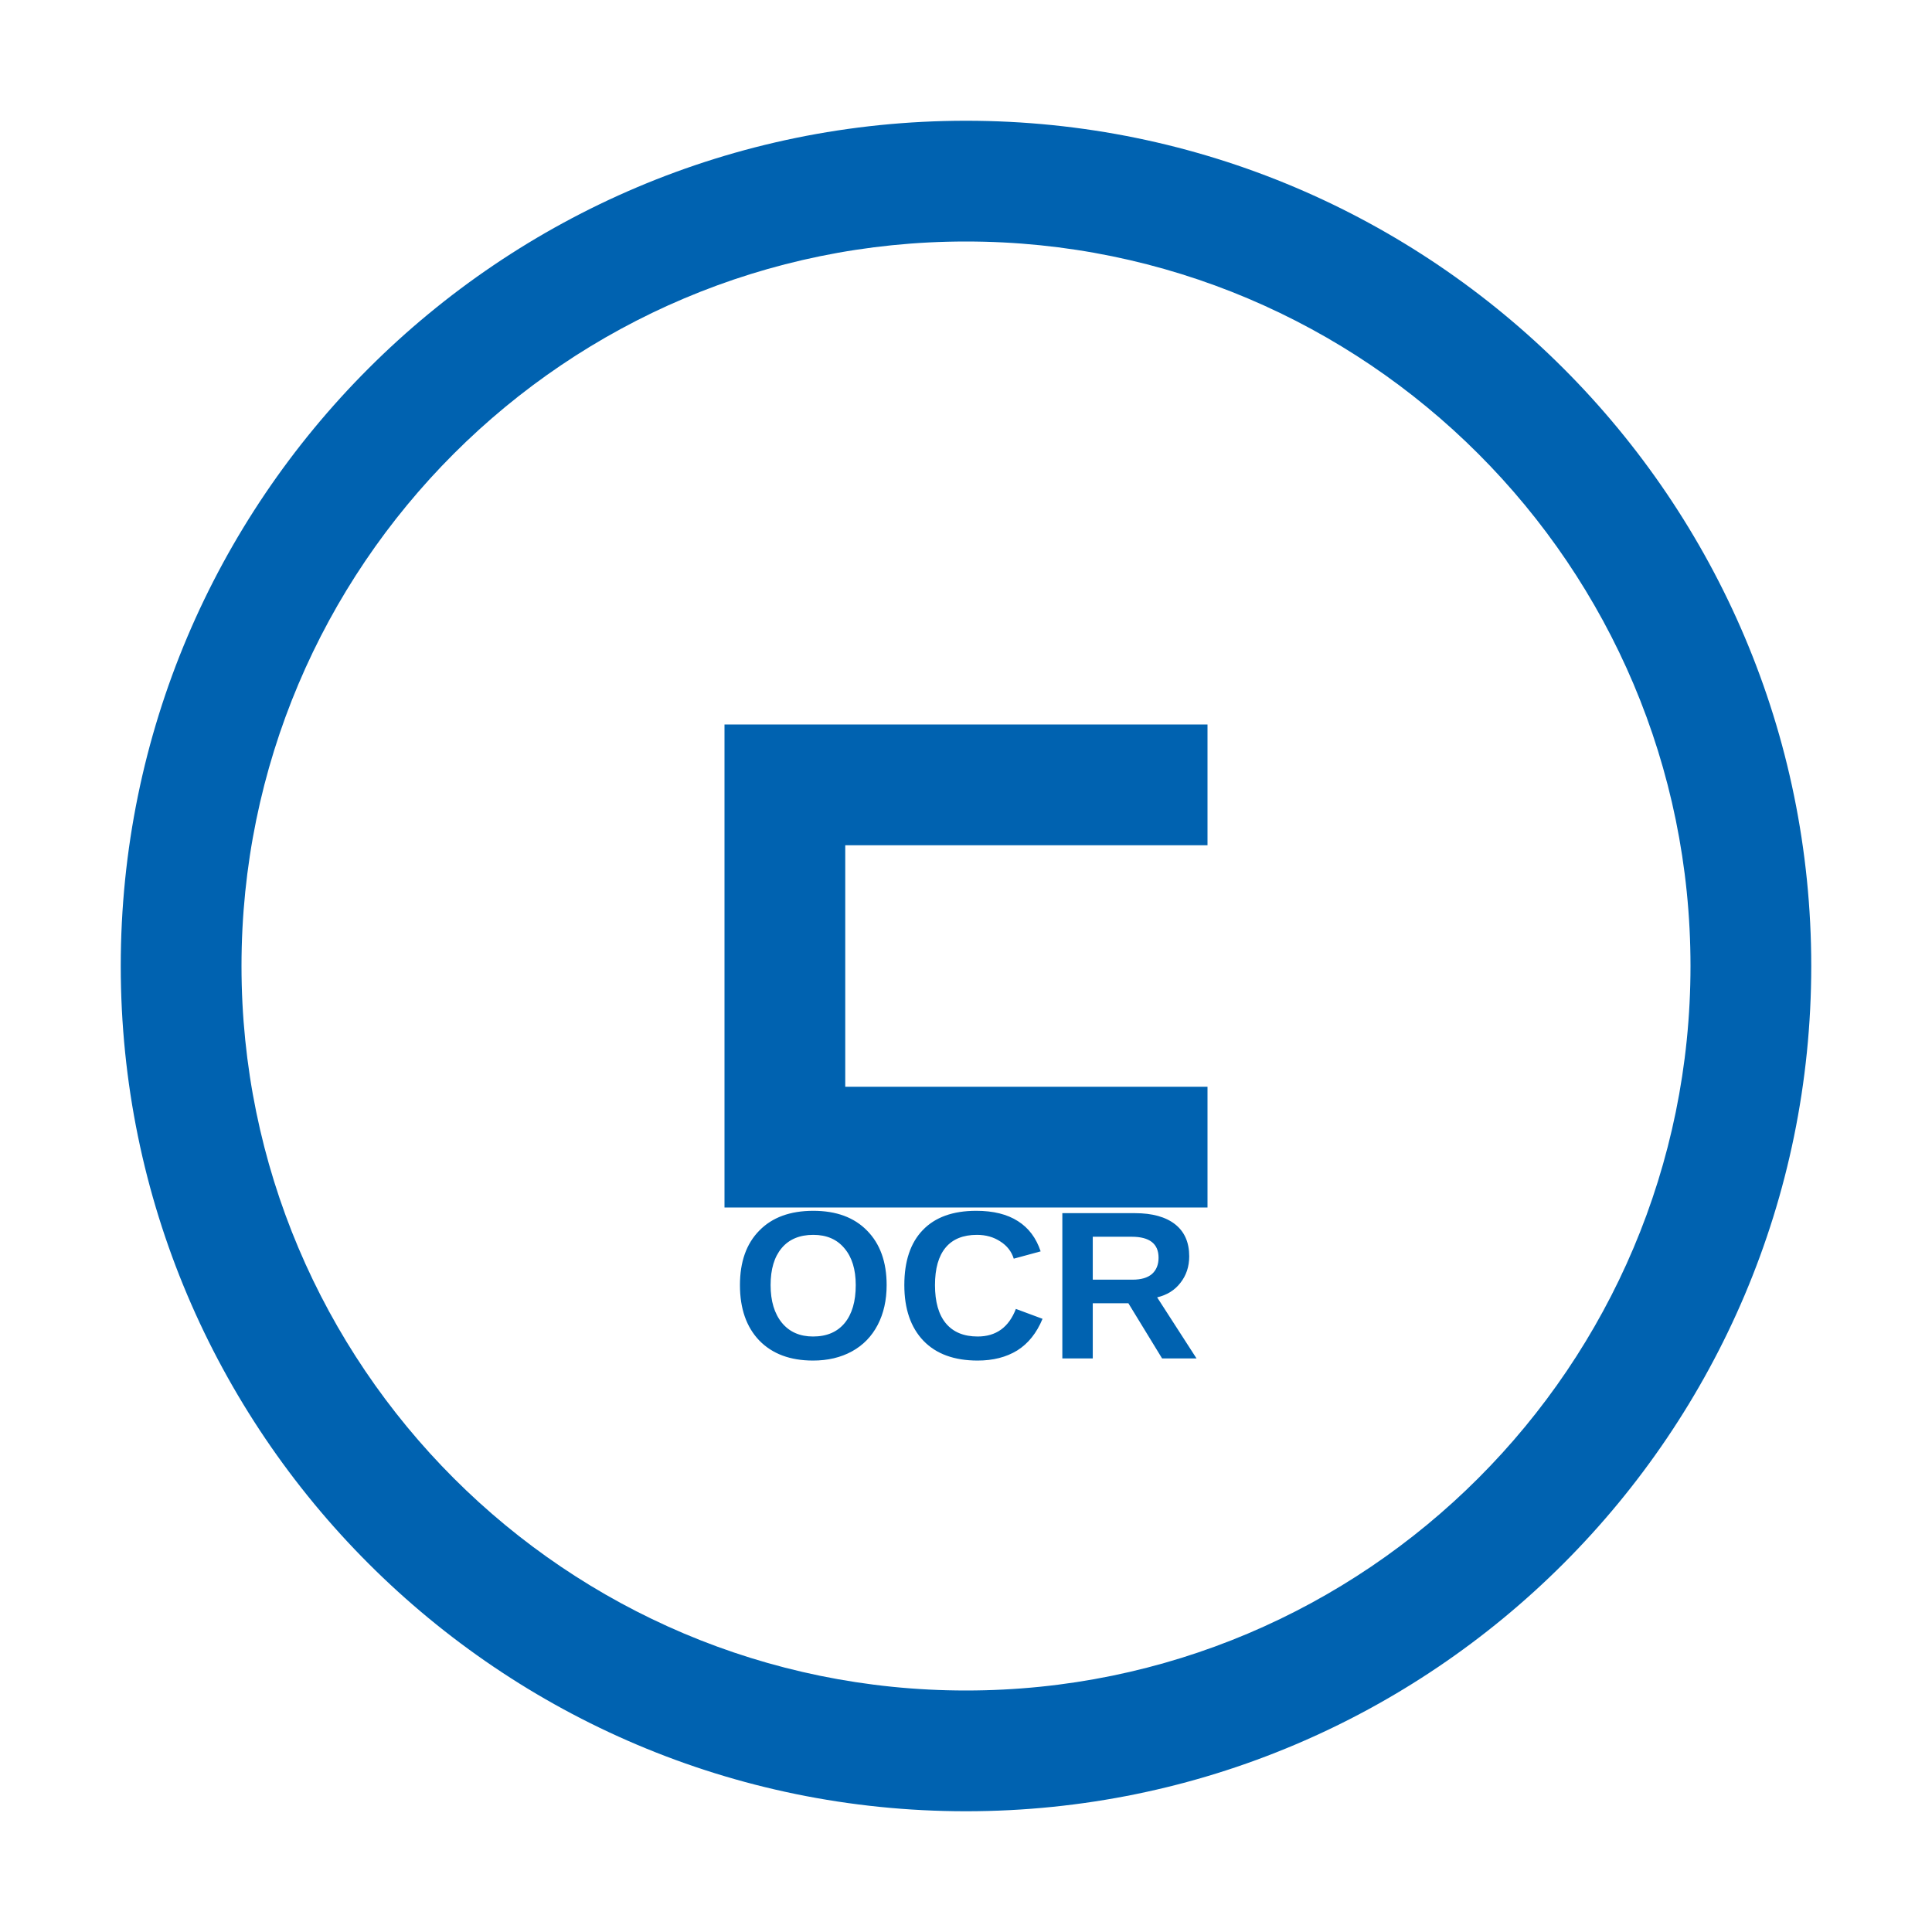
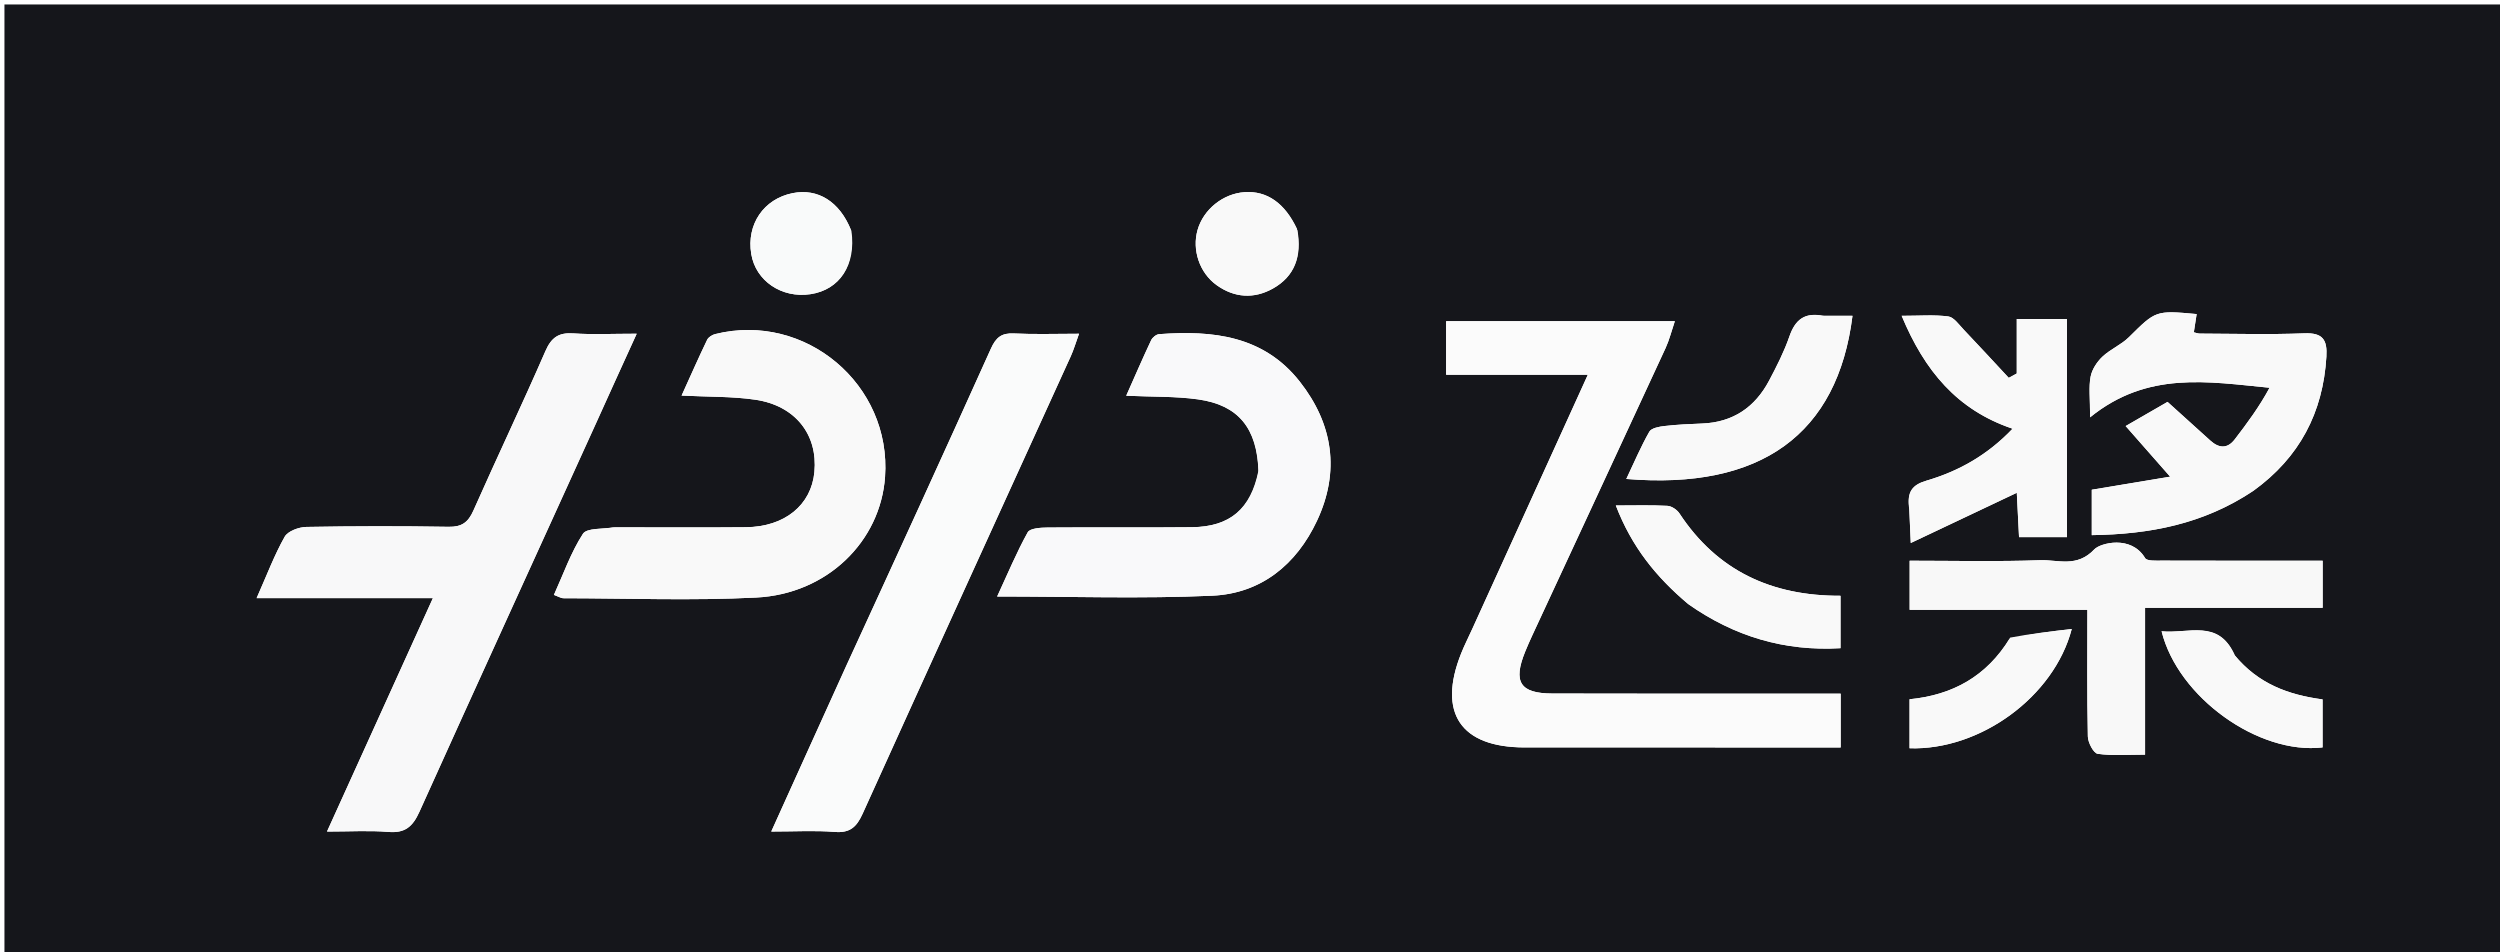
- <svg xmlns="http://www.w3.org/2000/svg" viewBox="0 0 128 128">
-   <path fill="#0062B0" d="M64 16c26.5 0 48 21.5 48 48S90.5 112 64 112 16 90.5 16 64 37.5 16 64 16zm0-8C33.1 8 8 33.1 8 64s25.1 56 56 56 56-25.1 56-56S94.9 8 64 8z" />
-   <path fill="#0062B0" d="M48 48h32v8H56v16h24v8H48V48z" />
-   <text x="64" y="90" fill="#0062B0" font-family="Arial" font-size="14" text-anchor="middle" font-weight="bold">OCR</text>
+ <svg xmlns="http://www.w3.org/2000/svg" version="1.1" id="Layer_1" x="0px" y="0px" width="100%" viewBox="0 0 562 214" enable-background="new 0 0 562 214" xml:space="preserve">
+   <path fill="#15161B" opacity="1" stroke="none" d=" M397,215   C264.667,215 132.833,215 1,215   C1,143.667 1,72.333 1,1   C188.333,1 375.667,1 563,1   C563,72.333 563,143.667 563,215   C507.833,215 452.667,215 397,215  M134.143,94.731   C137.04,88.376 139.937,82.02 143.128,75.022   C137.557,75.022 133.226,75.248 128.932,74.949   C125.611,74.717 123.957,75.833 122.603,78.943   C117.369,90.96 111.726,102.798 106.415,114.783   C105.241,117.434 103.803,118.478 100.836,118.428   C90.18,118.248 79.517,118.261 68.861,118.457   C67.177,118.488 64.716,119.387 63.995,120.664   C61.675,124.771 60.002,129.244 57.689,134.455   C71.225,134.455 83.92,134.455 97.319,134.455   C89.237,152.268 81.532,169.253 73.51,186.934   C78.708,186.934 83.022,186.66 87.284,187.016   C91.058,187.331 92.777,185.839 94.295,182.472   C107.391,153.415 120.688,124.449 134.143,94.731  M330.954,141.427   C330.122,143.241 329.211,145.023 328.471,146.875   C323.122,160.258 328.349,168.013 342.722,168.021   C364.88,168.033 387.039,168.024 409.197,168.024   C410.79,168.024 412.383,168.024 413.78,168.024   C413.78,163.583 413.78,159.853 413.78,155.931   C411.572,155.931 409.751,155.931 407.931,155.931   C388.272,155.93 368.612,155.971 348.953,155.905   C341.686,155.881 340.091,153.302 342.858,146.492   C343.359,145.26 343.897,144.042 344.456,142.837   C354.451,121.305 364.466,99.783 374.426,78.236   C375.265,76.421 375.745,74.44 376.504,72.202   C358.743,72.202 341.826,72.202 325.09,72.202   C325.09,76.205 325.09,79.915 325.09,84.234   C335.705,84.234 345.886,84.234 356.951,84.234   C348.122,103.638 339.684,122.182 330.954,141.427  M190.215,149.679   C184.708,161.866 179.2,174.052 173.38,186.929   C178.748,186.929 183.222,186.658 187.646,187.016   C191.096,187.295 192.577,185.888 193.924,182.91   C209.452,148.587 225.121,114.327 240.73,80.04   C241.387,78.595 241.829,77.052 242.563,75.027   C237.2,75.027 232.548,75.196 227.916,74.963   C225.136,74.824 223.884,75.868 222.758,78.369   C212.136,101.968 201.359,125.496 190.215,149.679  M137.788,118.542   C135.463,118.982 131.924,118.639 131.038,120.009   C128.335,124.19 126.655,129.031 124.523,133.732   C125.703,134.17 126.152,134.482 126.601,134.482   C141.075,134.5 155.578,135.058 170.015,134.328   C185.967,133.52 197.922,121.716 198.958,107.219   C200.444,86.436 181.058,70.092 160.803,75.09   C160.113,75.26 159.255,75.788 158.967,76.387   C157.054,80.361 155.276,84.4 153.223,88.925   C159.274,89.232 164.591,89.094 169.776,89.853   C178.787,91.173 183.869,97.697 183.078,106.106   C182.378,113.539 176.405,118.438 167.673,118.52   C158.023,118.611 148.372,118.542 137.788,118.542  M282.899,106.148   C281.196,114.398 276.481,118.424 267.97,118.515   C257.154,118.63 246.335,118.503 235.519,118.59   C233.97,118.603 231.541,118.742 231.031,119.661   C228.526,124.175 226.531,128.973 224.16,134.094   C241.006,134.094 256.788,134.621 272.515,133.914   C283.478,133.421 291.43,126.934 296.064,117.063   C301.269,105.977 299.688,95.328 292.191,85.787   C284.066,75.446 272.603,74.225 260.574,75.118   C259.931,75.165 259.068,75.86 258.778,76.476   C256.899,80.464 255.151,84.514 253.175,88.961   C259.111,89.23 264.285,89.07 269.337,89.781   C278.351,91.049 282.622,96.221 282.899,106.148  M506.702,110.223   C516.944,102.822 522.215,92.77 522.973,80.19   C523.201,76.406 522.188,74.767 518.009,74.933   C510.194,75.243 502.357,75.017 494.529,74.993   C494.075,74.992 493.623,74.805 493.171,74.705   C493.391,73.285 493.596,71.956 493.805,70.603   C484.556,69.749 484.626,69.82 478.586,75.792   C476.845,77.513 474.392,78.504 472.611,80.194   C471.384,81.359 470.276,83.06 469.967,84.684   C469.523,87.022 469.854,89.508 469.854,93.814   C482.748,83.351 496.343,85.83 510.2,87.167   C507.878,91.472 505.156,95.14 502.375,98.763   C500.691,100.956 498.798,100.766 496.88,99.036   C493.701,96.168 490.527,93.295 487.263,90.345   C484.318,92.044 481.462,93.691 477.848,95.776   C481.243,99.638 484.356,103.181 487.849,107.156   C481.693,108.182 475.867,109.153 470.231,110.093   C470.231,113.671 470.231,116.89 470.231,120.298   C483.289,120.112 495.353,117.812 506.702,110.223  M437.542,137.077   C447.98,137.077 458.418,137.077 469.245,137.077   C469.245,146.964 469.151,156.264 469.347,165.558   C469.376,166.935 470.625,169.32 471.566,169.456   C474.9,169.936 478.345,169.643 482.211,169.643   C482.211,158.182 482.211,147.607 482.211,136.637   C495.771,136.637 508.852,136.637 522.131,136.637   C522.131,132.959 522.131,129.699 522.131,126.051   C509.896,126.051 497.936,126.067 485.977,126.028   C484.685,126.024 482.638,126.158 482.223,125.463   C479.073,120.187 472.111,122.113 470.832,123.472   C466.873,127.68 462.629,125.788 458.641,125.934   C448.887,126.293 439.11,126.051 429.288,126.051   C429.288,130.078 429.288,133.464 429.288,137.077   C431.931,137.077 434.245,137.077 437.542,137.077  M429.198,114.556   C429.292,116.608 429.386,118.66 429.542,122.065   C438.103,118.01 445.628,114.446 453.374,110.777   C453.531,113.873 453.708,117.367 453.879,120.743   C457.868,120.743 461.276,120.743 464.662,120.743   C464.662,104.226 464.662,88.046 464.662,71.71   C460.899,71.71 457.499,71.71 453.366,71.71   C453.366,75.995 453.366,79.978 453.366,83.96   C452.766,84.287 452.166,84.615 451.566,84.942   C448.177,81.303 444.811,77.641 441.384,74.039   C440.339,72.941 439.215,71.3 437.966,71.136   C434.786,70.72 431.514,70.998 427.495,70.998   C432.642,83.344 439.944,92.159 452.428,96.376   C446.768,102.319 440.302,105.926 433.063,108.053   C429.908,108.981 428.639,110.534 429.198,114.556  M409.595,70.989   C405.644,70.166 403.543,71.914 402.258,75.632   C401.074,79.054 399.404,82.332 397.705,85.544   C394.521,91.559 389.559,94.948 382.619,95.211   C379.802,95.318 376.978,95.449 374.181,95.772   C372.979,95.91 371.24,96.225 370.772,97.045   C368.866,100.388 367.357,103.958 365.594,107.67   C395.845,110.179 413.098,97.644 416.44,70.989   C414.422,70.989 412.451,70.989 409.595,70.989  M379.639,135.904   C389.864,143.075 401.13,146.45 413.746,145.713   C413.746,141.503 413.746,137.774 413.746,133.93   C398.28,133.98 386.045,128.339 377.542,115.417   C376.996,114.587 375.776,113.763 374.828,113.713   C371.116,113.517 367.387,113.633 363.238,113.633   C366.805,122.924 372.264,129.687 379.639,135.904  M502.224,147.156   C498.758,139.041 491.854,142.539 485.925,141.911   C489.617,156.783 507.744,169.713 522.113,168.018   C522.113,164.45 522.113,160.875 522.113,157.228   C514.402,156.192 507.663,153.733 502.224,147.156  M451.703,143.698   C446.569,152.087 438.838,156.265 429.268,157.195   C429.268,161.09 429.268,164.661 429.268,168.212   C445.092,168.712 461.736,156.673 465.728,141.402   C460.985,141.946 456.524,142.458 451.703,143.698  M191.212,51.537   C188.738,45.323 183.846,42.277 178.176,43.419   C171.668,44.73 167.784,50.443 168.879,57.096   C169.874,63.142 175.719,67.108 182.196,66.132   C188.752,65.144 192.502,59.592 191.212,51.537  M291.542,51.394   C288.851,45.662 284.827,42.857 279.785,43.198   C274.94,43.526 270.534,47.068 269.211,51.699   C267.933,56.173 269.637,61.322 273.488,64.09   C277.501,66.976 281.914,67.232 286.139,64.868   C291.028,62.131 292.704,57.642 291.542,51.394  z" />
+   <path fill="#F8F8F9" opacity="1" stroke="none" d=" M134.034,95.094   C120.688,124.449 107.391,153.415 94.295,182.472   C92.777,185.839 91.058,187.331 87.284,187.016   C83.022,186.66 78.708,186.934 73.51,186.934   C81.532,169.253 89.237,152.268 97.319,134.455   C83.92,134.455 71.225,134.455 57.689,134.455   C60.002,129.244 61.675,124.771 63.995,120.664   C64.716,119.387 67.177,118.488 68.861,118.457   C79.517,118.261 90.18,118.248 100.836,118.428   C103.803,118.478 105.241,117.434 106.415,114.783   C111.726,102.798 117.369,90.96 122.603,78.943   C123.957,75.833 125.611,74.717 128.932,74.949   C133.226,75.248 137.557,75.022 143.128,75.022   C139.937,82.02 137.04,88.376 134.034,95.094  z" />
+   <path fill="#FBFBFB" opacity="1" stroke="none" d=" M331.1,141.076   C339.684,122.182 348.122,103.638 356.951,84.234   C345.886,84.234 335.705,84.234 325.09,84.234   C325.09,79.915 325.09,76.205 325.09,72.202   C341.826,72.202 358.743,72.202 376.504,72.202   C375.745,74.44 375.265,76.421 374.426,78.236   C364.466,99.783 354.451,121.305 344.456,142.837   C343.897,144.042 343.359,145.26 342.858,146.492   C340.091,153.302 341.686,155.881 348.953,155.905   C368.612,155.971 388.272,155.93 407.931,155.931   C409.751,155.931 411.572,155.931 413.78,155.931   C413.78,159.853 413.78,163.583 413.78,168.024   C412.383,168.024 410.79,168.024 409.197,168.024   C387.039,168.024 364.88,168.033 342.722,168.021   C328.349,168.013 323.122,160.258 328.471,146.875   C329.211,145.023 330.122,143.241 331.1,141.076  z" />
+   <path fill="#FAFBFB" opacity="1" stroke="none" d=" M190.421,149.362   C201.359,125.496 212.136,101.968 222.758,78.369   C223.884,75.868 225.136,74.824 227.916,74.963   C232.548,75.196 237.2,75.027 242.563,75.027   C241.829,77.052 241.387,78.595 240.73,80.04   C225.121,114.327 209.452,148.587 193.924,182.91   C192.577,185.888 191.096,187.295 187.646,187.016   C183.222,186.658 178.748,186.929 173.38,186.929   C179.2,174.052 184.708,161.866 190.421,149.362  z" />
+   <path fill="#F9F9F9" opacity="1" stroke="none" d=" M138.255,118.542   C148.372,118.542 158.023,118.611 167.673,118.52   C176.405,118.438 182.378,113.539 183.078,106.106   C183.869,97.697 178.787,91.173 169.776,89.853   C164.591,89.094 159.274,89.232 153.223,88.925   C155.276,84.4 157.054,80.361 158.967,76.387   C159.255,75.788 160.113,75.26 160.803,75.09   C181.058,70.092 200.444,86.436 198.958,107.219   C197.922,121.716 185.967,133.52 170.015,134.328   C155.578,135.058 141.075,134.5 126.601,134.482   C126.152,134.482 125.703,134.17 124.523,133.732   C126.655,129.031 128.335,124.19 131.038,120.009   C131.924,118.639 135.463,118.982 138.255,118.542  z" />
+   <path fill="#F9F9FA" opacity="1" stroke="none" d=" M282.912,105.733   C282.622,96.221 278.351,91.049 269.337,89.781   C264.285,89.07 259.111,89.23 253.175,88.961   C255.151,84.514 256.899,80.464 258.778,76.476   C259.068,75.86 259.931,75.165 260.574,75.118   C272.603,74.225 284.066,75.446 292.191,85.787   C299.688,95.328 301.269,105.977 296.064,117.063   C291.43,126.934 283.478,133.421 272.515,133.914   C256.788,134.621 241.006,134.094 224.16,134.094   C226.531,128.973 228.526,124.175 231.031,119.661   C231.541,118.742 233.97,118.603 235.519,118.59   C246.335,118.503 257.154,118.63 267.97,118.515   C276.481,118.424 281.196,114.398 282.912,105.733  z" />
+   <path fill="#F9F9F9" opacity="1" stroke="none" d=" M506.415,110.44   C495.353,117.812 483.289,120.112 470.231,120.298   C470.231,116.89 470.231,113.671 470.231,110.093   C475.867,109.153 481.693,108.182 487.849,107.156   C484.356,103.181 481.243,99.638 477.848,95.776   C481.462,93.691 484.318,92.044 487.263,90.345   C490.527,93.295 493.701,96.168 496.88,99.036   C498.798,100.766 500.691,100.956 502.375,98.763   C505.156,95.14 507.878,91.472 510.2,87.167   C496.343,85.83 482.748,83.351 469.854,93.814   C469.854,89.508 469.523,87.022 469.967,84.684   C470.276,83.06 471.384,81.359 472.611,80.194   C474.392,78.504 476.845,77.513 478.586,75.792   C484.626,69.82 484.556,69.749 493.805,70.603   C493.596,71.956 493.391,73.285 493.171,74.705   C493.623,74.805 494.075,74.992 494.529,74.993   C502.357,75.017 510.194,75.243 518.009,74.933   C522.188,74.767 523.201,76.406 522.973,80.19   C522.215,92.77 516.944,102.822 506.415,110.44  z" />
+   <path fill="#F8F8F8" opacity="1" stroke="none" d=" M437.05,137.077   C434.245,137.077 431.931,137.077 429.288,137.077   C429.288,133.464 429.288,130.078 429.288,126.051   C439.11,126.051 448.887,126.293 458.641,125.934   C462.629,125.788 466.873,127.68 470.832,123.472   C472.111,122.113 479.073,120.187 482.223,125.463   C482.638,126.158 484.685,126.024 485.977,126.028   C497.936,126.067 509.896,126.051 522.131,126.051   C522.131,129.699 522.131,132.959 522.131,136.637   C508.852,136.637 495.771,136.637 482.211,136.637   C482.211,147.607 482.211,158.182 482.211,169.643   C478.345,169.643 474.9,169.936 471.566,169.456   C470.625,169.32 469.376,166.935 469.347,165.558   C469.151,156.264 469.245,146.964 469.245,137.077   C458.418,137.077 447.98,137.077 437.05,137.077  z" />
+   <path fill="#F9F9F9" opacity="1" stroke="none" d=" M429.198,114.12   C428.639,110.534 429.908,108.981 433.063,108.053   C440.302,105.926 446.768,102.319 452.428,96.376   C439.944,92.159 432.642,83.344 427.495,70.998   C431.514,70.998 434.786,70.72 437.966,71.136   C439.215,71.3 440.339,72.941 441.384,74.039   C444.811,77.641 448.177,81.303 451.566,84.942   C452.166,84.615 452.766,84.287 453.366,83.96   C453.366,79.978 453.366,75.995 453.366,71.71   C457.499,71.71 460.899,71.71 464.662,71.71   C464.662,88.046 464.662,104.226 464.662,120.743   C461.276,120.743 457.868,120.743 453.879,120.743   C453.708,117.367 453.531,113.873 453.374,110.777   C445.628,114.446 438.103,118.01 429.542,122.065   C429.386,118.66 429.292,116.608 429.198,114.12  z" />
+   <path fill="#F9F9F9" opacity="1" stroke="none" d=" M410.038,70.989   C412.451,70.989 414.422,70.989 416.44,70.989   C413.098,97.644 395.845,110.179 365.594,107.67   C367.357,103.958 368.866,100.388 370.772,97.045   C371.24,96.225 372.979,95.91 374.181,95.772   C376.978,95.449 379.802,95.318 382.619,95.211   C389.559,94.948 394.521,91.559 397.705,85.544   C399.404,82.332 401.074,79.054 402.258,75.632   C403.543,71.914 405.644,70.166 410.038,70.989  z" />
+   <path fill="#F9F9F9" opacity="1" stroke="none" d=" M379.367,135.673   C372.264,129.687 366.805,122.924 363.238,113.633   C367.387,113.633 371.116,113.517 374.828,113.713   C375.776,113.763 376.996,114.587 377.542,115.417   C386.045,128.339 398.28,133.98 413.746,133.93   C413.746,137.774 413.746,141.503 413.746,145.713   C401.13,146.45 389.864,143.075 379.367,135.673  z" />
+   <path fill="#F9F9F9" opacity="1" stroke="none" d=" M502.469,147.433   C507.663,153.733 514.402,156.192 522.113,157.228   C522.113,160.875 522.113,164.45 522.113,168.018   C507.744,169.713 489.617,156.783 485.925,141.911   C491.854,142.539 498.758,139.041 502.469,147.433  z" />
+   <path fill="#F9F9F9" opacity="1" stroke="none" d=" M451.883,143.334   C456.524,142.458 460.985,141.946 465.728,141.402   C461.736,156.673 445.092,168.712 429.268,168.212   C429.268,164.661 429.268,161.09 429.268,157.195   C438.838,156.265 446.569,152.087 451.883,143.334  z" />
+   <path fill="#F9FAFA" opacity="1" stroke="none" d=" M191.397,51.887   C192.502,59.592 188.752,65.144 182.196,66.132   C175.719,67.108 169.874,63.142 168.879,57.096   C167.784,50.443 171.668,44.73 178.176,43.419   C183.846,42.277 188.738,45.323 191.397,51.887  z" />
+   <path fill="#F9F9F9" opacity="1" stroke="none" d=" M291.667,51.777   C292.704,57.642 291.028,62.131 286.139,64.868   C281.914,67.232 277.501,66.976 273.488,64.09   C269.637,61.322 267.933,56.173 269.211,51.699   C270.534,47.068 274.94,43.526 279.785,43.198   C284.827,42.857 288.851,45.662 291.667,51.777  z" />
</svg>
